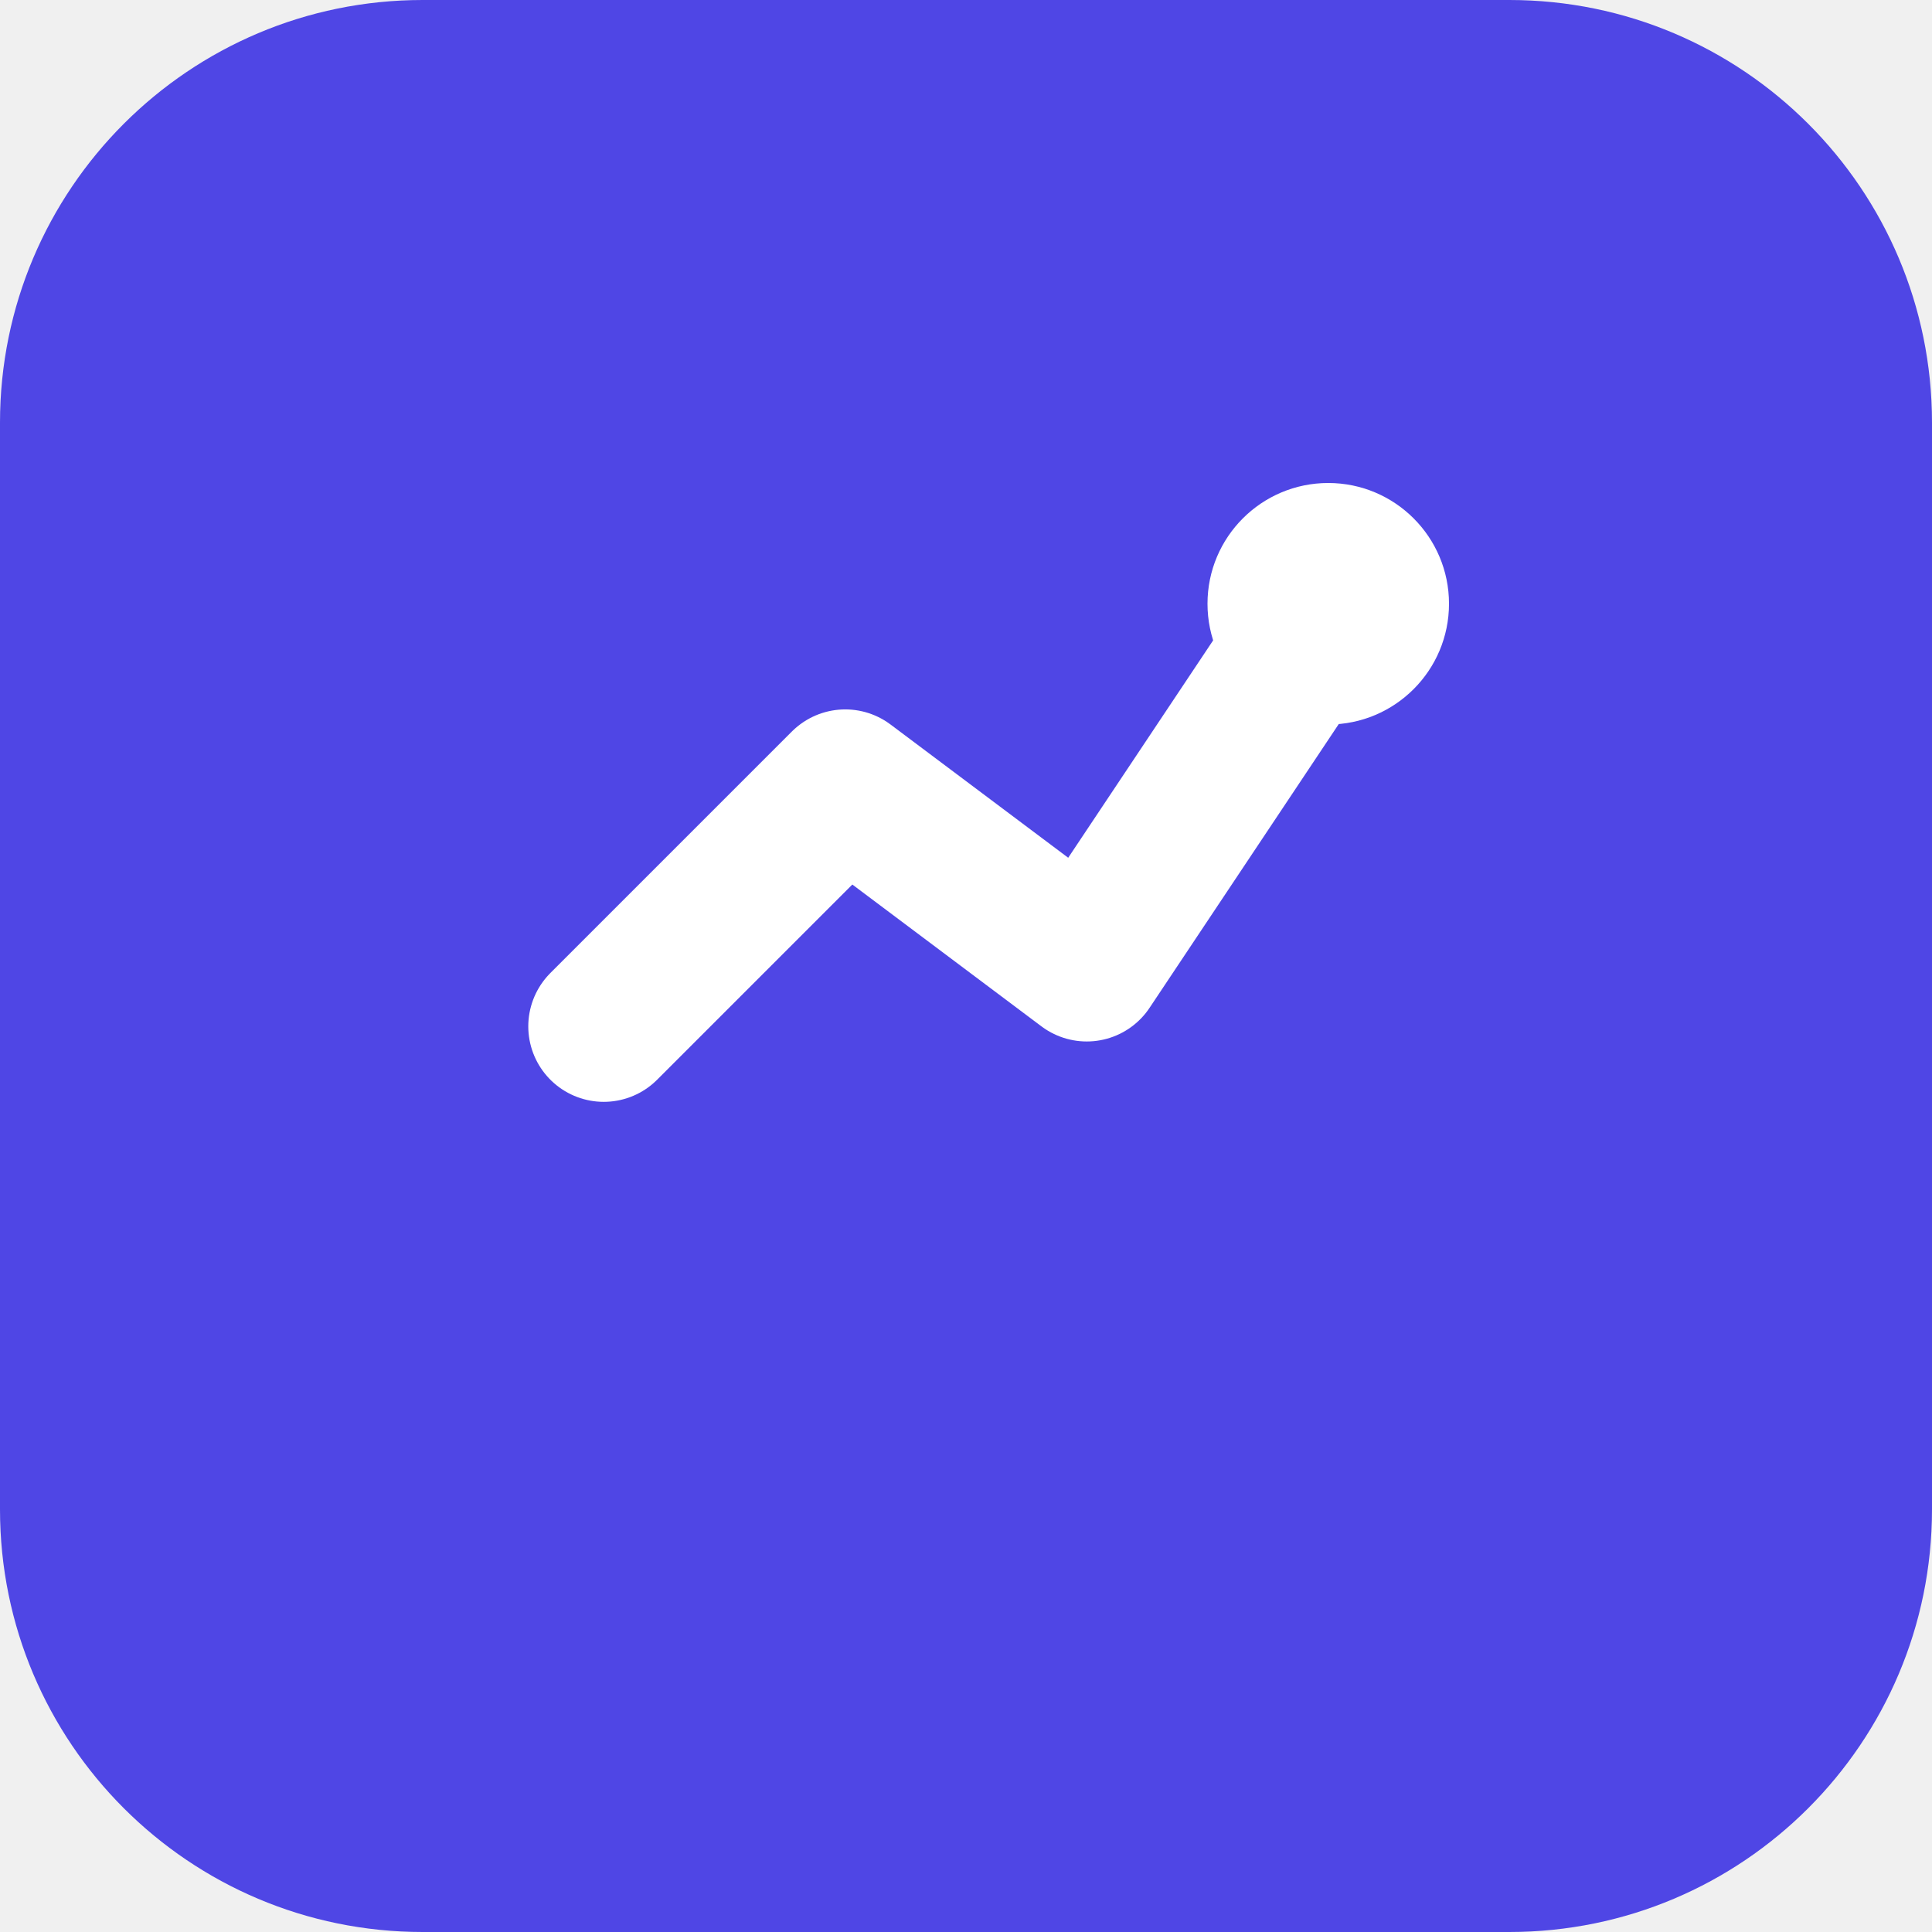
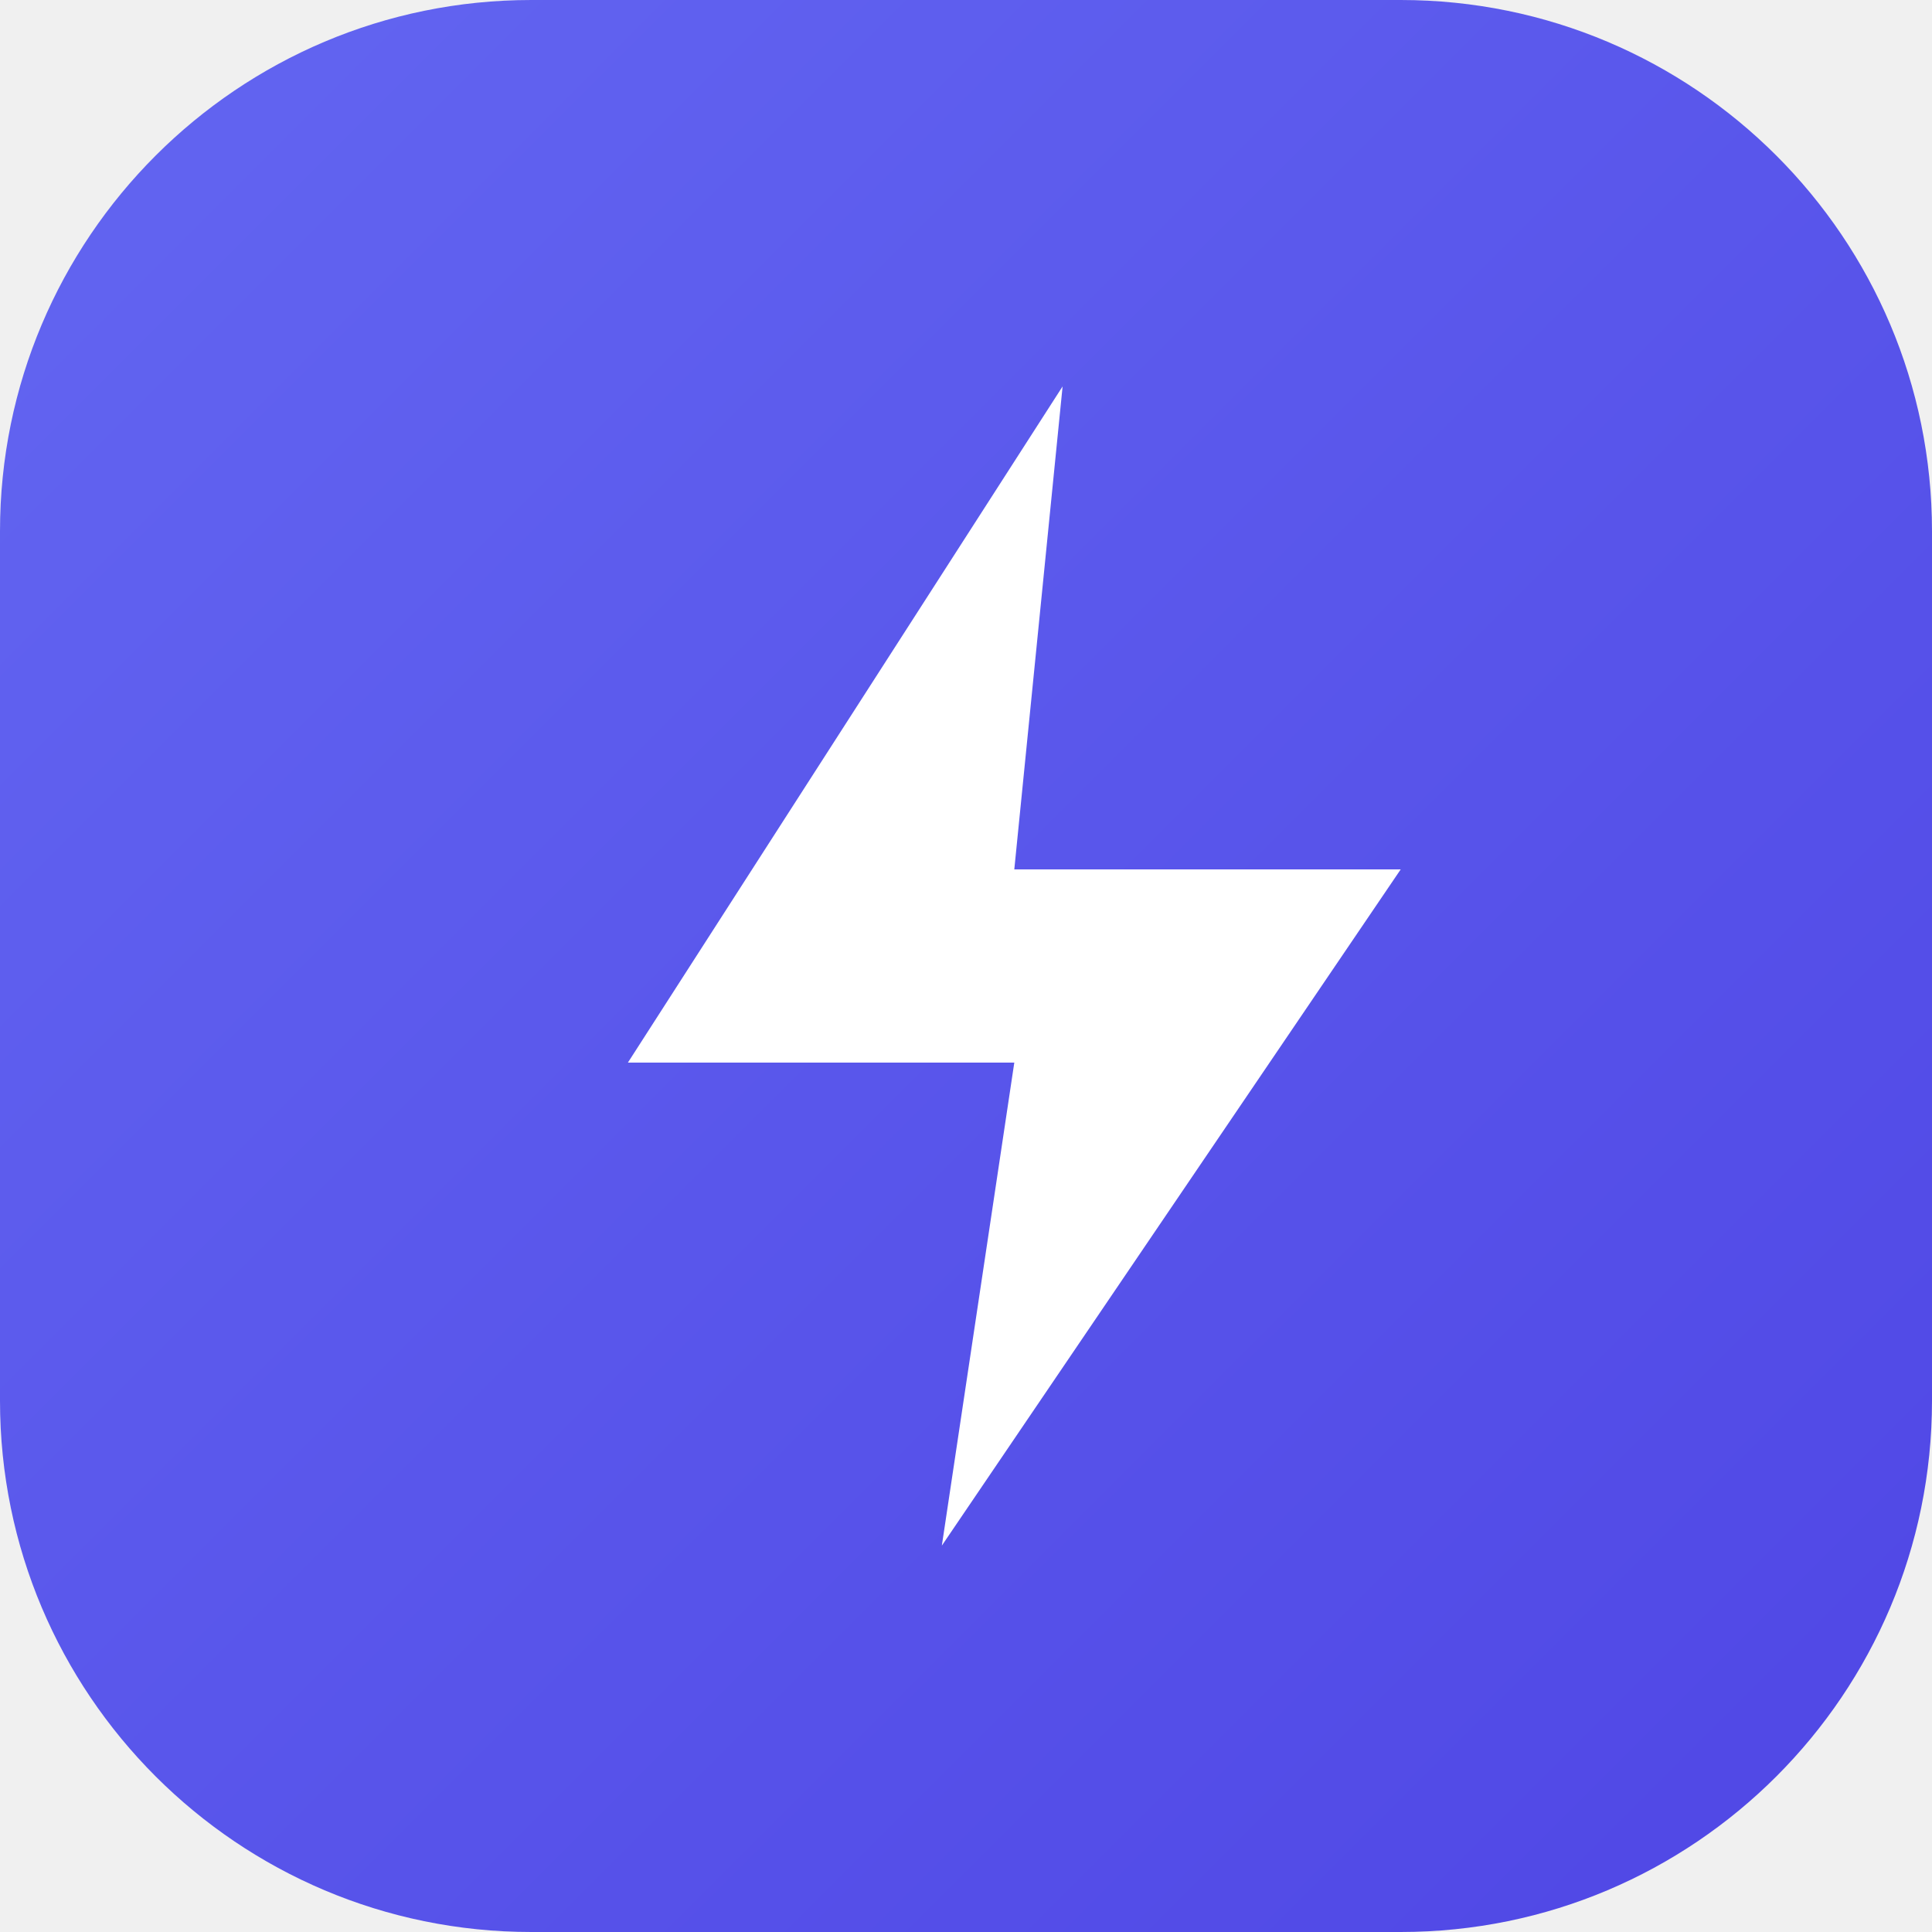
- <svg xmlns="http://www.w3.org/2000/svg" viewBox="0 0 64 64">
-   <rect width="64" height="64" rx="14" fill="#4f46e5" />
-   <path d="M20 34 L28 26 L36 32 L44 20" stroke="white" stroke-width="5" fill="none" stroke-linecap="round" stroke-linejoin="round" />
-   <circle cx="44" cy="20" r="4" fill="white" />
+ <svg xmlns="http://www.w3.org/2000/svg" viewBox="0 0 40 40" width="40" height="40">
+   <rect width="40" height="40" rx="11" fill="url(#rapid_grad)" />
+   <path d="M22 8L13 22H21L19.5 32L29 18H21L22 8Z" fill="#ffffff" />
+   <defs>
+     <linearGradient id="rapid_grad" x1="0" y1="0" x2="40" y2="40" gradientUnits="userSpaceOnUse">
+       <stop stop-color="#6366f1" />
+       <stop offset="1" stop-color="#4f46e5" />
+     </linearGradient>
+   </defs>
</svg>
